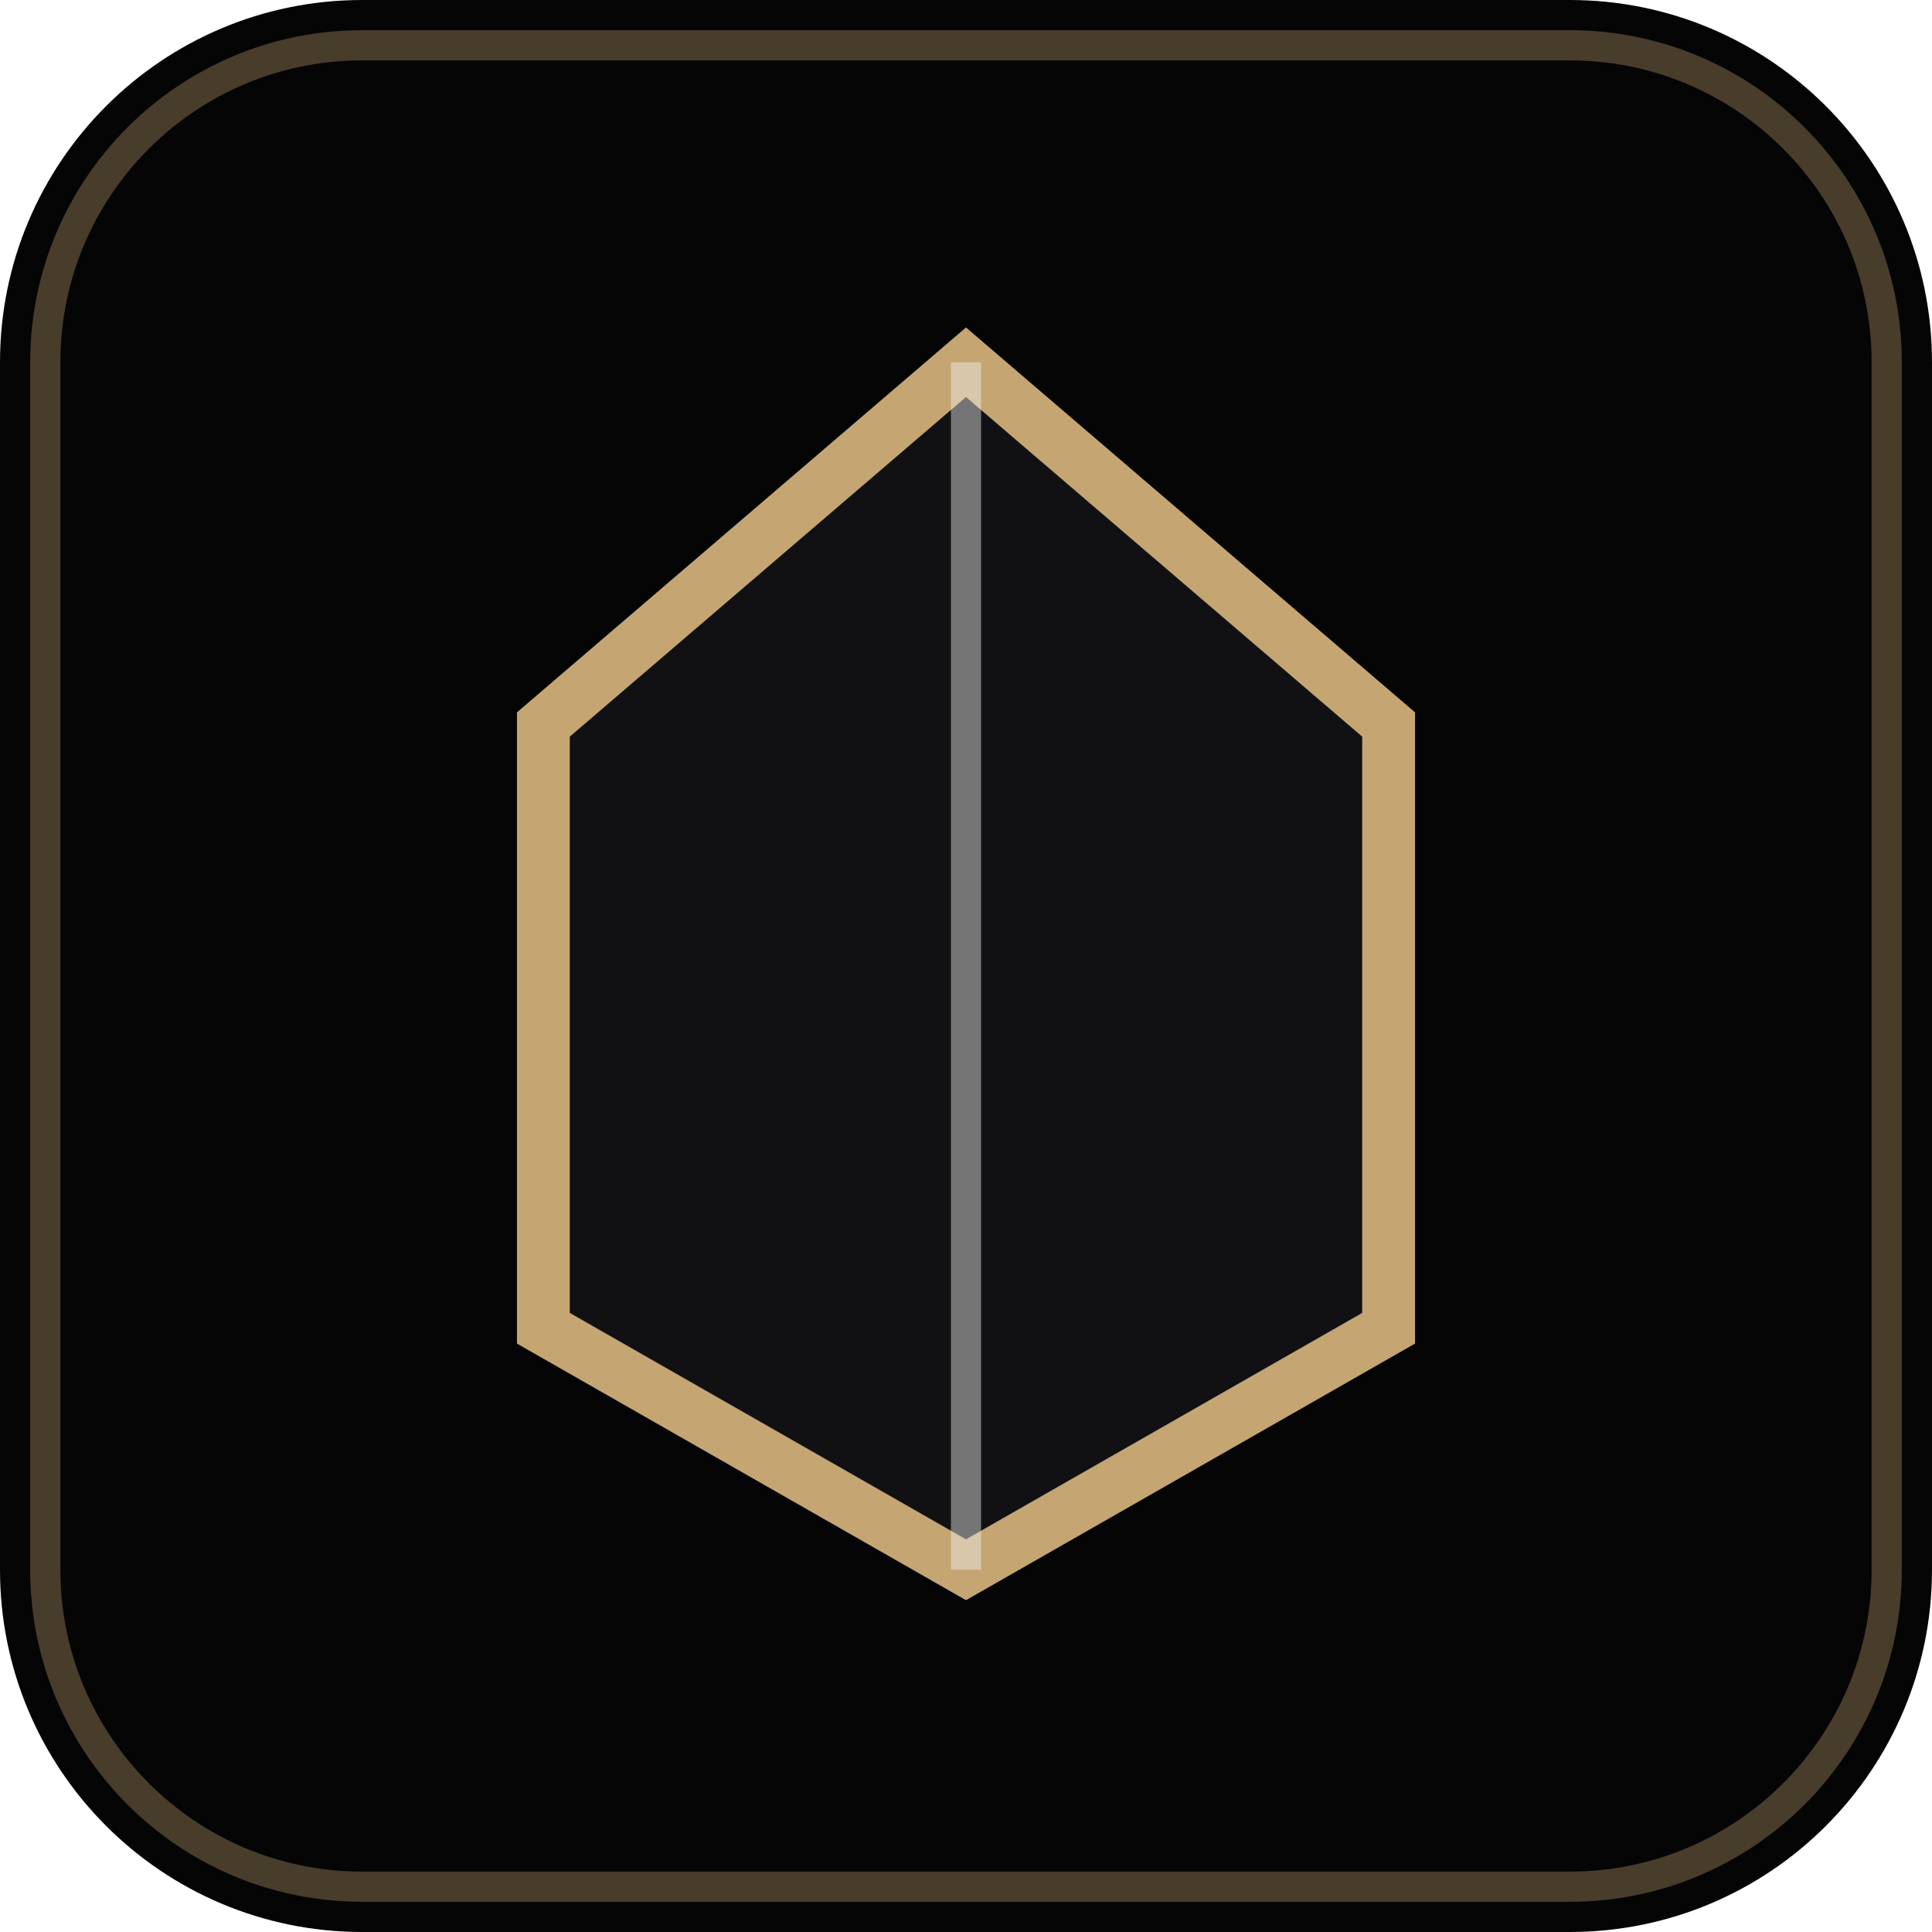
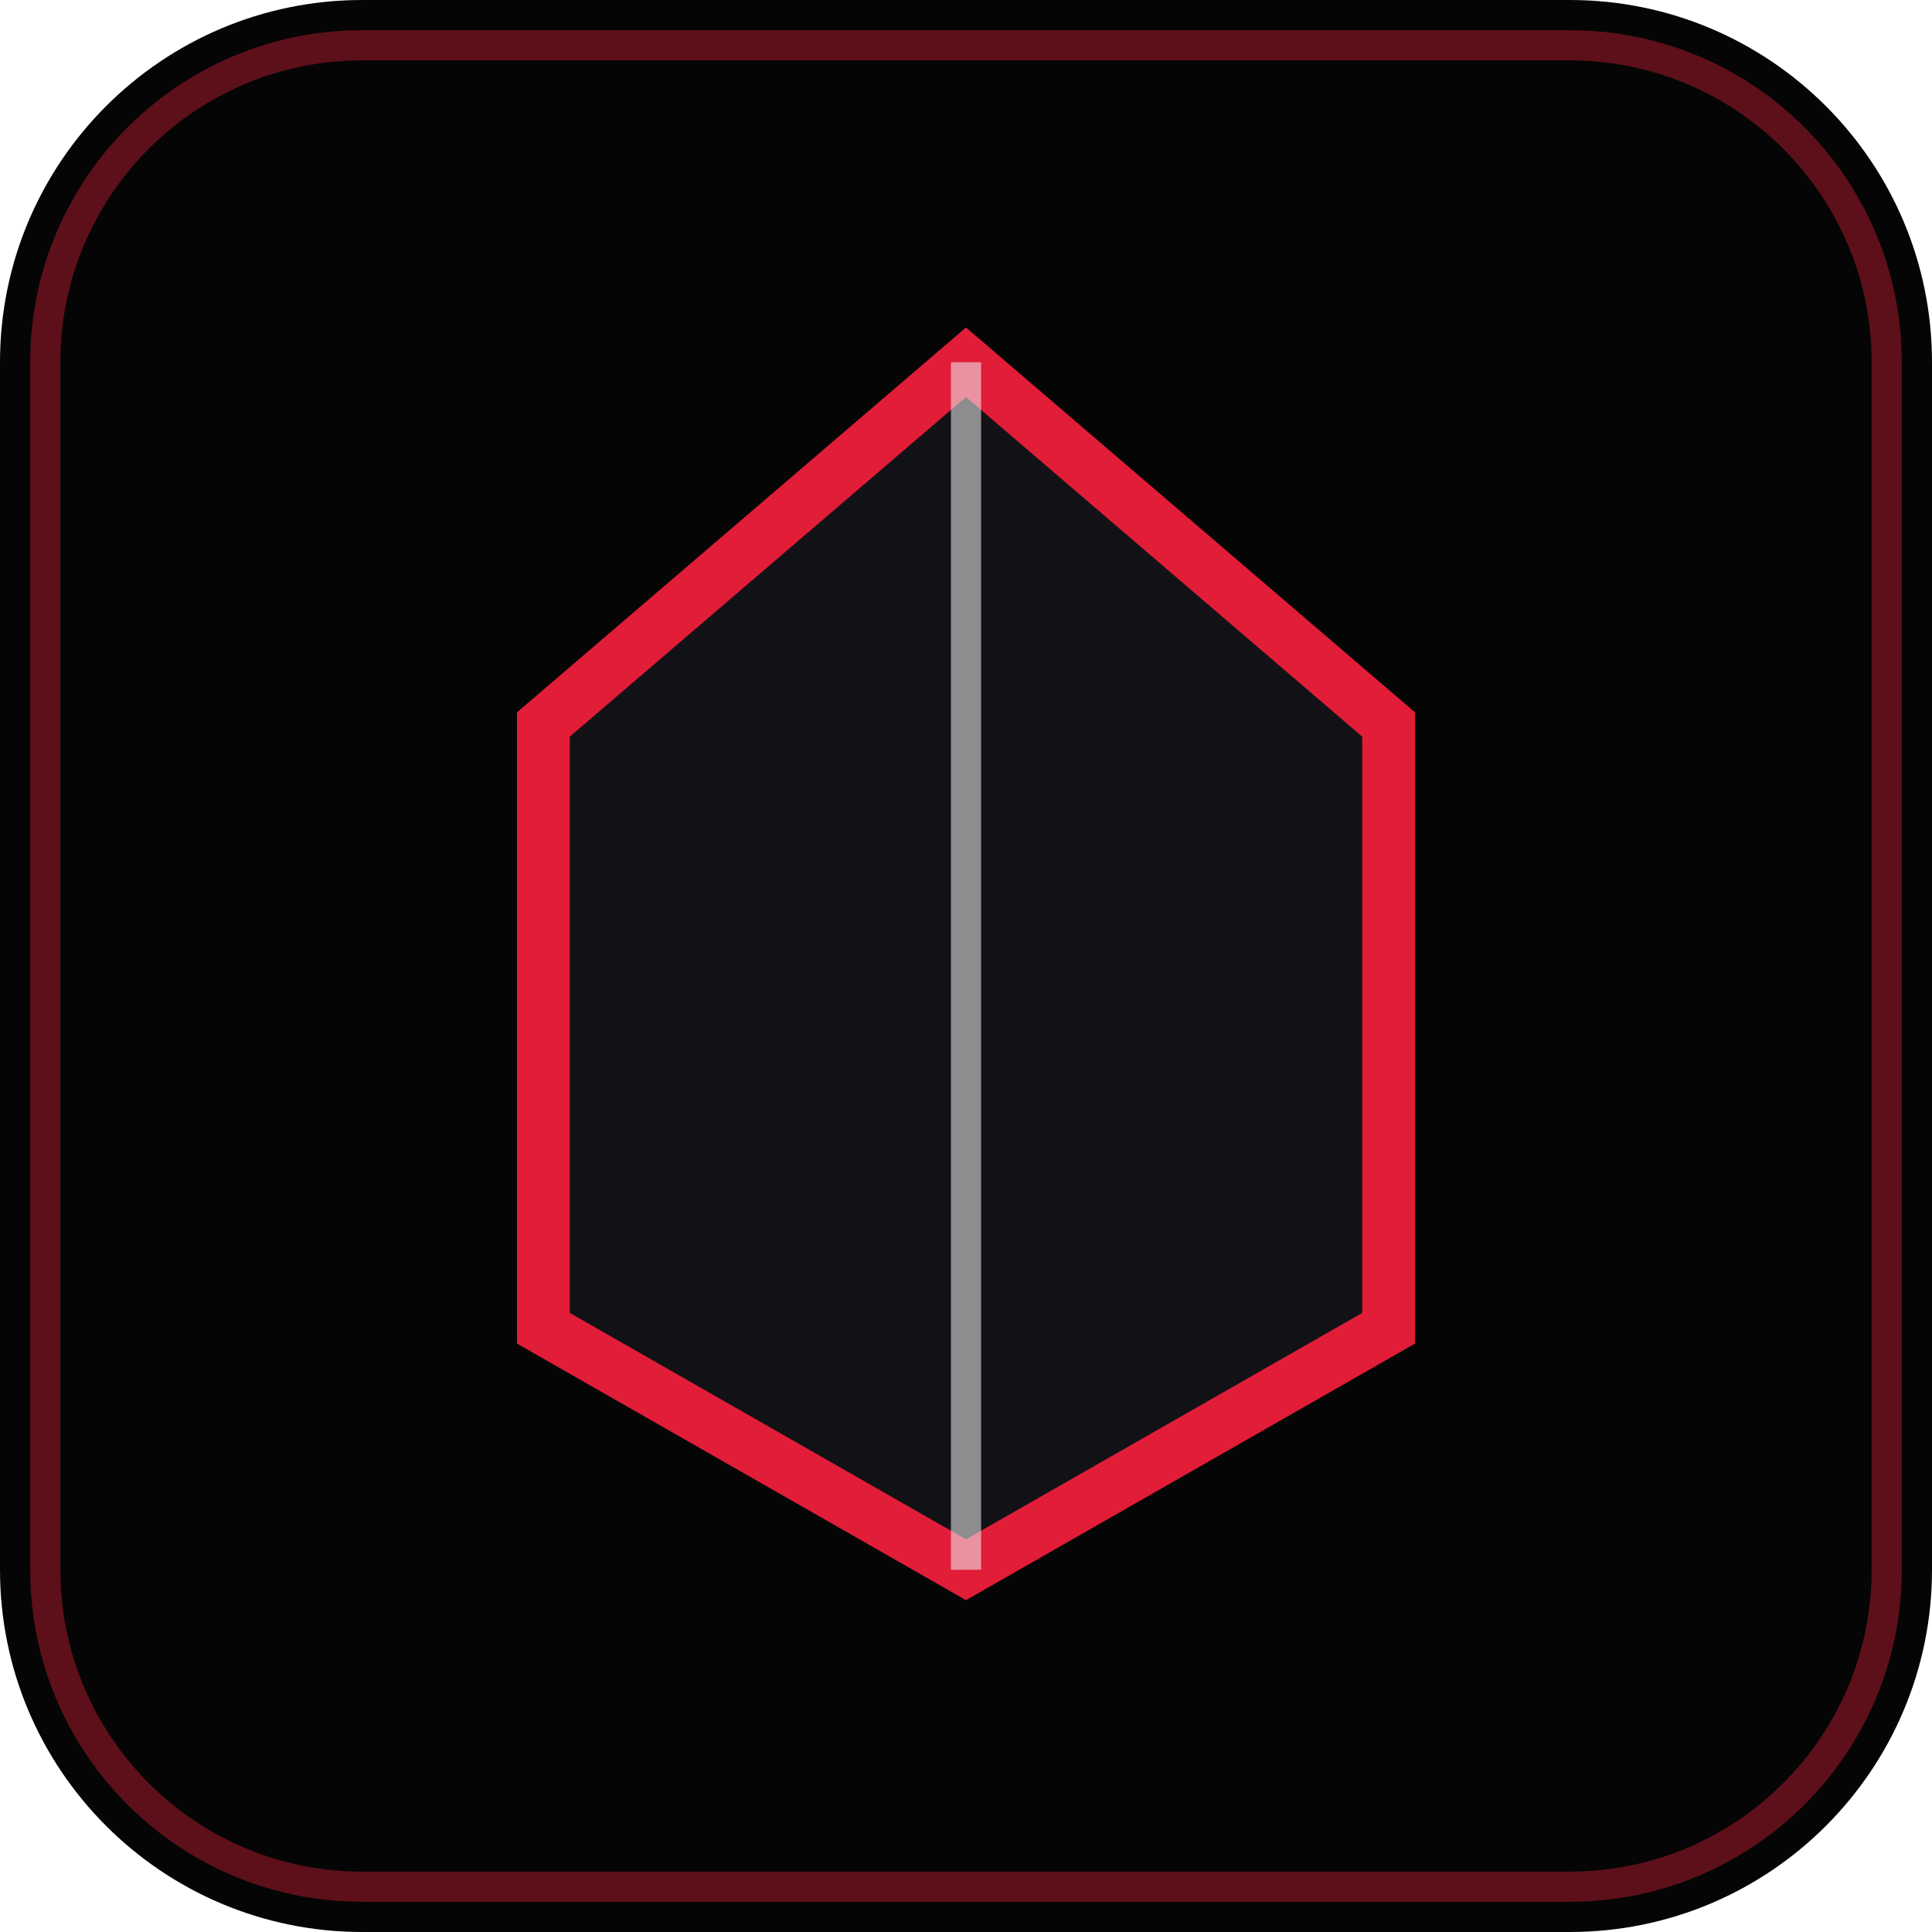
<svg xmlns="http://www.w3.org/2000/svg" viewBox="0 0 64 64" fill="none">
  <rect width="64" height="64" rx="12" fill="#050505" />
-   <rect x="1.5" y="1.5" width="61" height="61" rx="10.5" stroke="#C5A572" stroke-opacity="0.35" />
-   <polygon points="32,12 46,24 46,44 32,52 18,44 18,24" stroke="#C5A572" stroke-width="1.75" fill="#111114" />
-   <line x1="32" y1="12" x2="32" y2="52" stroke="#F2F0EB" stroke-opacity="0.45" stroke-width="1" />
+   <rect x="1.5" y="1.5" width="61" height="61" rx="10.5" stroke="#C81E32" stroke-opacity="0.45" />
+   <polygon points="32,12 46,24 46,44 32,52 18,44 18,24" stroke="#E11D38" stroke-width="1.75" fill="#121216" />
+   <line x1="32" y1="12" x2="32" y2="52" stroke="#F1F2F4" stroke-opacity="0.55" stroke-width="1" />
</svg>
